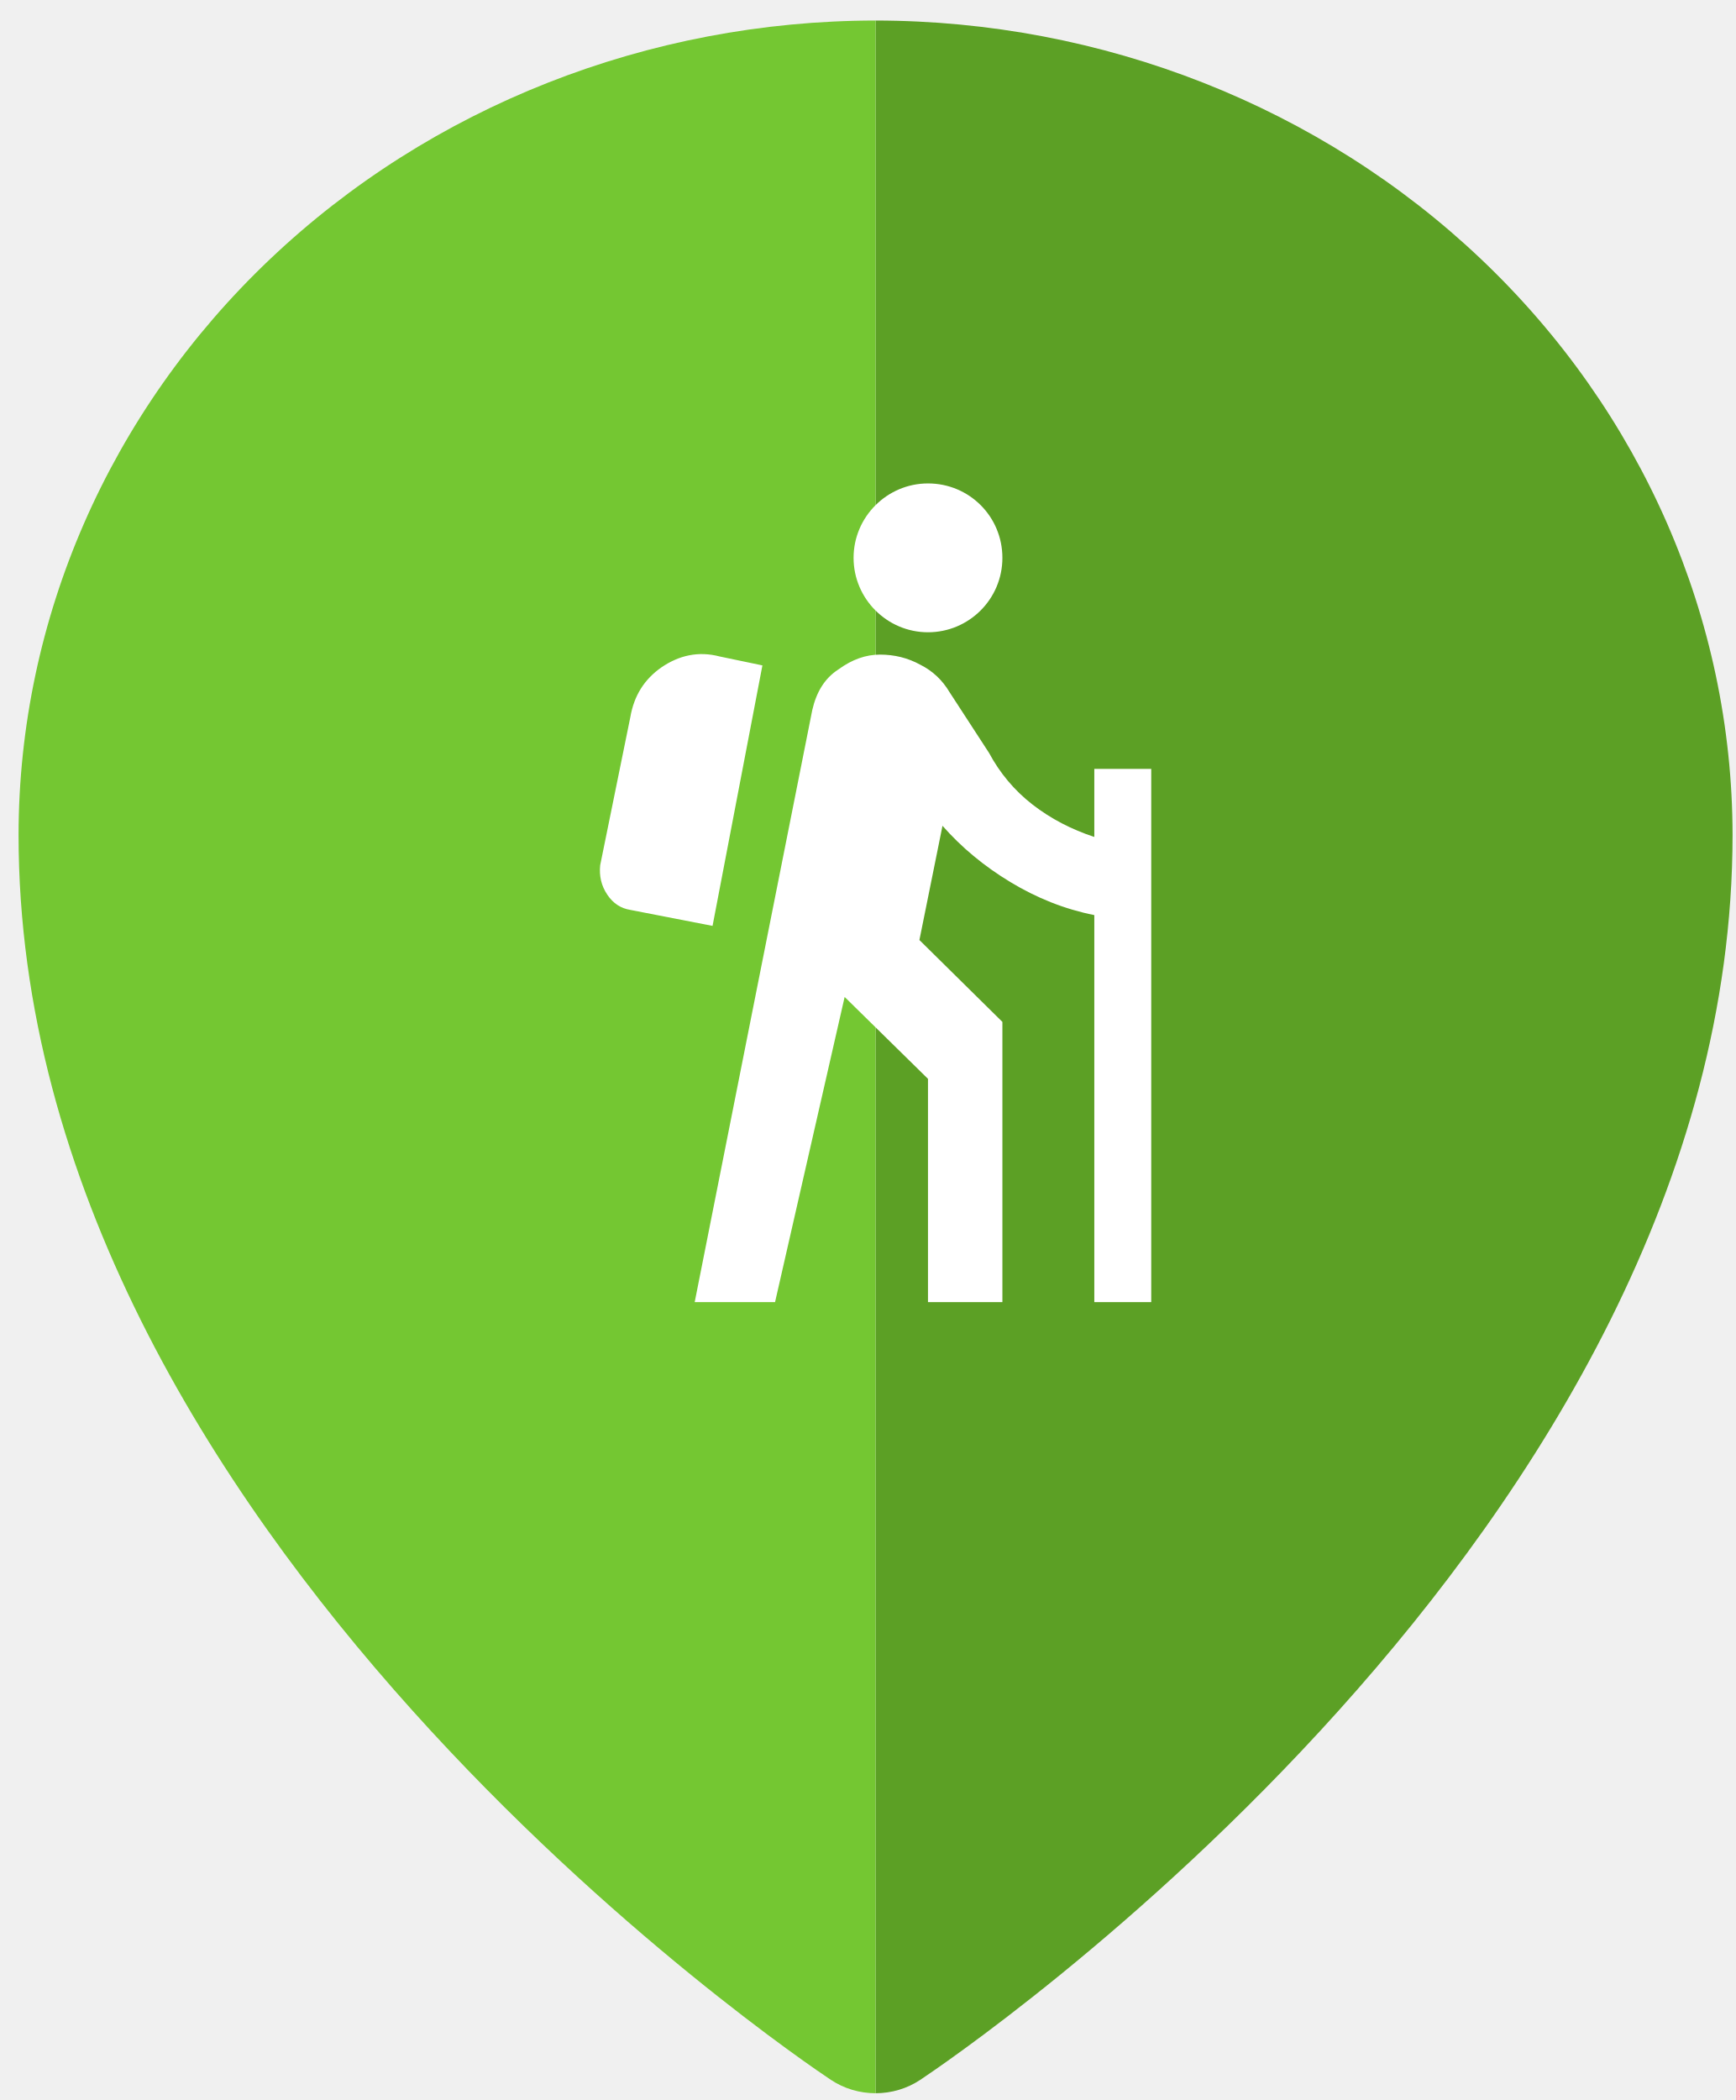
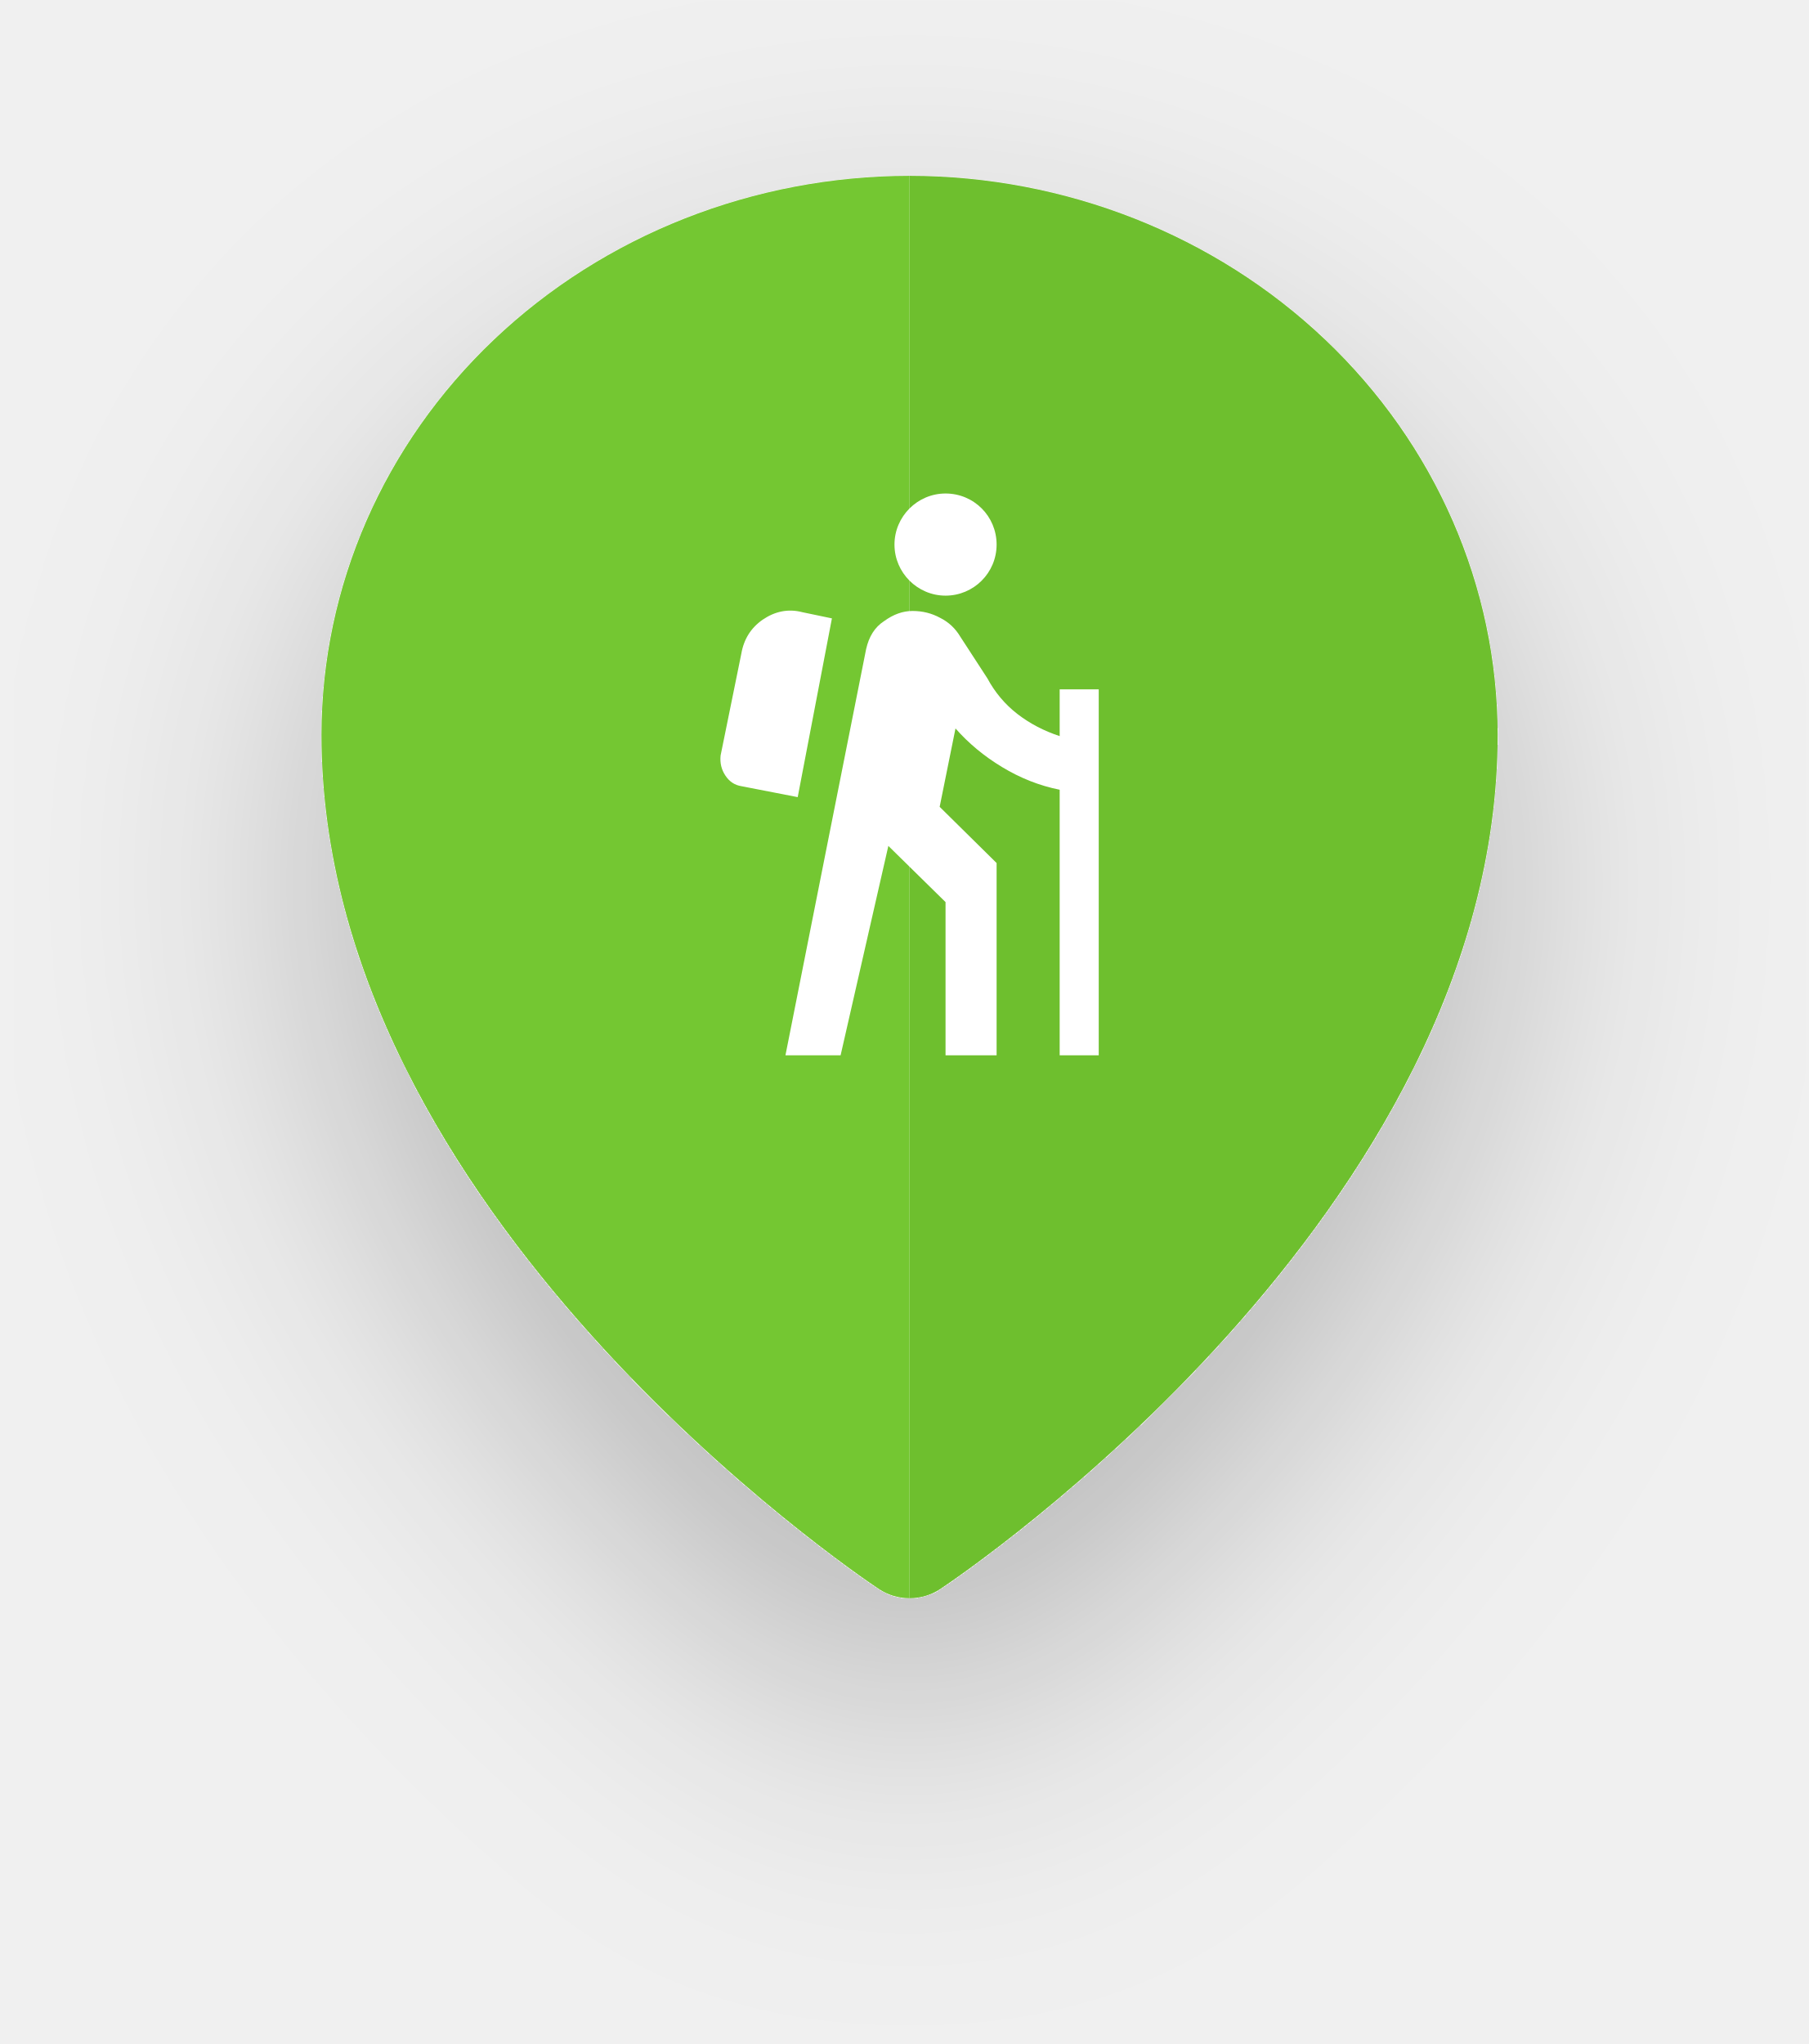
- <svg xmlns="http://www.w3.org/2000/svg" width="81" height="98" viewBox="0 0 81 98" fill="none">
-   <path fill-rule="evenodd" clip-rule="evenodd" d="M40.866 0.958C51.471 0.969 61.639 4.977 69.137 12.101C76.636 19.224 80.854 28.883 80.866 38.958C80.866 71.474 44.503 96.031 42.953 97.059C42.341 97.466 41.613 97.684 40.866 97.684L40.866 0.958Z" fill="#5CA025" />
-   <path fill-rule="evenodd" clip-rule="evenodd" d="M40.866 0.958C30.261 0.969 20.094 4.977 12.595 12.101C5.096 19.224 0.878 28.883 0.866 38.958C0.866 71.474 37.23 96.031 38.78 97.059C39.391 97.466 40.12 97.684 40.866 97.684L40.866 0.958Z" fill="#74C732" />
-   <path d="M51.076 35.88H53.733V60.766H51.076V42.705C49.686 42.427 48.384 41.906 47.151 41.159C45.918 40.412 44.876 39.544 43.99 38.537L42.913 43.868L46.786 47.689V60.766H43.313V50.346L39.423 46.525L36.175 60.766H32.424C32.424 60.766 37.86 33.361 37.912 33.136C38.103 32.302 38.485 31.66 39.127 31.243C39.77 30.774 40.413 30.548 41.072 30.548C41.75 30.548 42.375 30.704 42.948 31.017C43.538 31.312 43.99 31.746 44.32 32.302L46.161 35.133C46.664 36.071 47.342 36.887 48.193 37.547C49.044 38.207 50.016 38.71 51.076 39.058V35.88ZM35.585 31.052L33.588 30.635C32.598 30.375 31.695 30.583 30.878 31.139C30.08 31.694 29.593 32.458 29.42 33.466L28.013 40.377C27.961 40.881 28.065 41.333 28.343 41.749C28.621 42.166 28.985 42.392 29.42 42.462L33.258 43.208L35.585 31.052ZM43.313 22.56C41.403 22.56 39.84 24.122 39.84 26.033C39.84 27.943 41.403 29.506 43.313 29.506C45.223 29.506 46.786 27.96 46.786 26.033C46.786 24.105 45.24 22.56 43.313 22.56Z" fill="white" />
+ <svg xmlns="http://www.w3.org/2000/svg" width="123" height="139" viewBox="0 0 123 139" fill="none">
+   <g filter="url(#filter0_d_1434_114)">
+     <path fill-rule="evenodd" clip-rule="evenodd" d="M61.866 11.958C72.471 11.969 82.638 15.977 90.137 23.101C97.636 30.224 101.854 39.883 101.866 49.958C101.866 82.474 65.503 107.031 63.953 108.059C63.341 108.466 62.613 108.684 61.866 108.684L61.866 11.958Z" fill="#6EBF2E" />
+     <path fill-rule="evenodd" clip-rule="evenodd" d="M61.866 11.958C51.261 11.969 41.094 15.977 33.595 23.101C26.096 30.224 21.878 39.883 21.866 49.958C21.866 82.474 58.23 107.031 59.78 108.059C60.391 108.466 61.12 108.684 61.866 108.684L61.866 11.958Z" fill="#74C732" />
+     <path d="M72.076 46.88H74.733V71.766H72.076V53.705C70.686 53.427 69.384 52.906 68.151 52.159C66.918 51.412 65.876 50.544 64.99 49.537L63.913 54.868L67.786 58.689V71.766H64.313V61.346L60.423 57.525L57.175 71.766H53.424C53.424 71.766 58.86 44.361 58.912 44.136C59.103 43.302 59.485 42.66 60.127 42.243C60.77 41.774 61.413 41.548 62.072 41.548C62.75 41.548 63.375 41.704 63.948 42.017C64.538 42.312 64.99 42.746 65.32 43.302L67.161 46.133C67.665 47.071 68.342 47.887 69.193 48.547C70.044 49.207 71.016 49.71 72.076 50.058V46.88ZM56.585 42.052L54.588 41.635C53.598 41.374 52.695 41.583 51.878 42.139C51.08 42.694 50.593 43.458 50.42 44.466L49.013 51.377C48.961 51.881 49.065 52.333 49.343 52.749C49.621 53.166 49.986 53.392 50.42 53.462L54.258 54.208L56.585 42.052ZM64.313 33.56C62.403 33.56 60.84 35.123 60.84 37.033C60.84 38.943 62.403 40.506 64.313 40.506C66.223 40.506 67.786 38.961 67.786 37.033C67.786 35.105 66.24 33.56 64.313 33.56Z" fill="white" />
+   </g>
+   <defs>
+     <filter id="filter0_d_1434_114" x="0.966" y="0.058" width="121.8" height="138.526" filterUnits="userSpaceOnUse" color-interpolation-filters="sRGB">
+       <feFlood flood-opacity="0" result="BackgroundImageFix" />
+       <feColorMatrix in="SourceAlpha" type="matrix" values="0 0 0 0 0 0 0 0 0 0 0 0 0 0 0 0 0 0 127 0" result="hardAlpha" />
+       <feOffset dy="9" />
+       <feGaussianBlur stdDeviation="10.45" />
+       <feComposite in2="hardAlpha" operator="out" />
+       <feColorMatrix type="matrix" values="0 0 0 0 0 0 0 0 0 0 0 0 0 0 0 0 0 0 0.25 0" />
+       <feBlend mode="normal" in2="BackgroundImageFix" result="effect1_dropShadow_1434_114" />
+       <feBlend mode="normal" in="SourceGraphic" in2="effect1_dropShadow_1434_114" result="shape" />
+     </filter>
+   </defs>
</svg>
